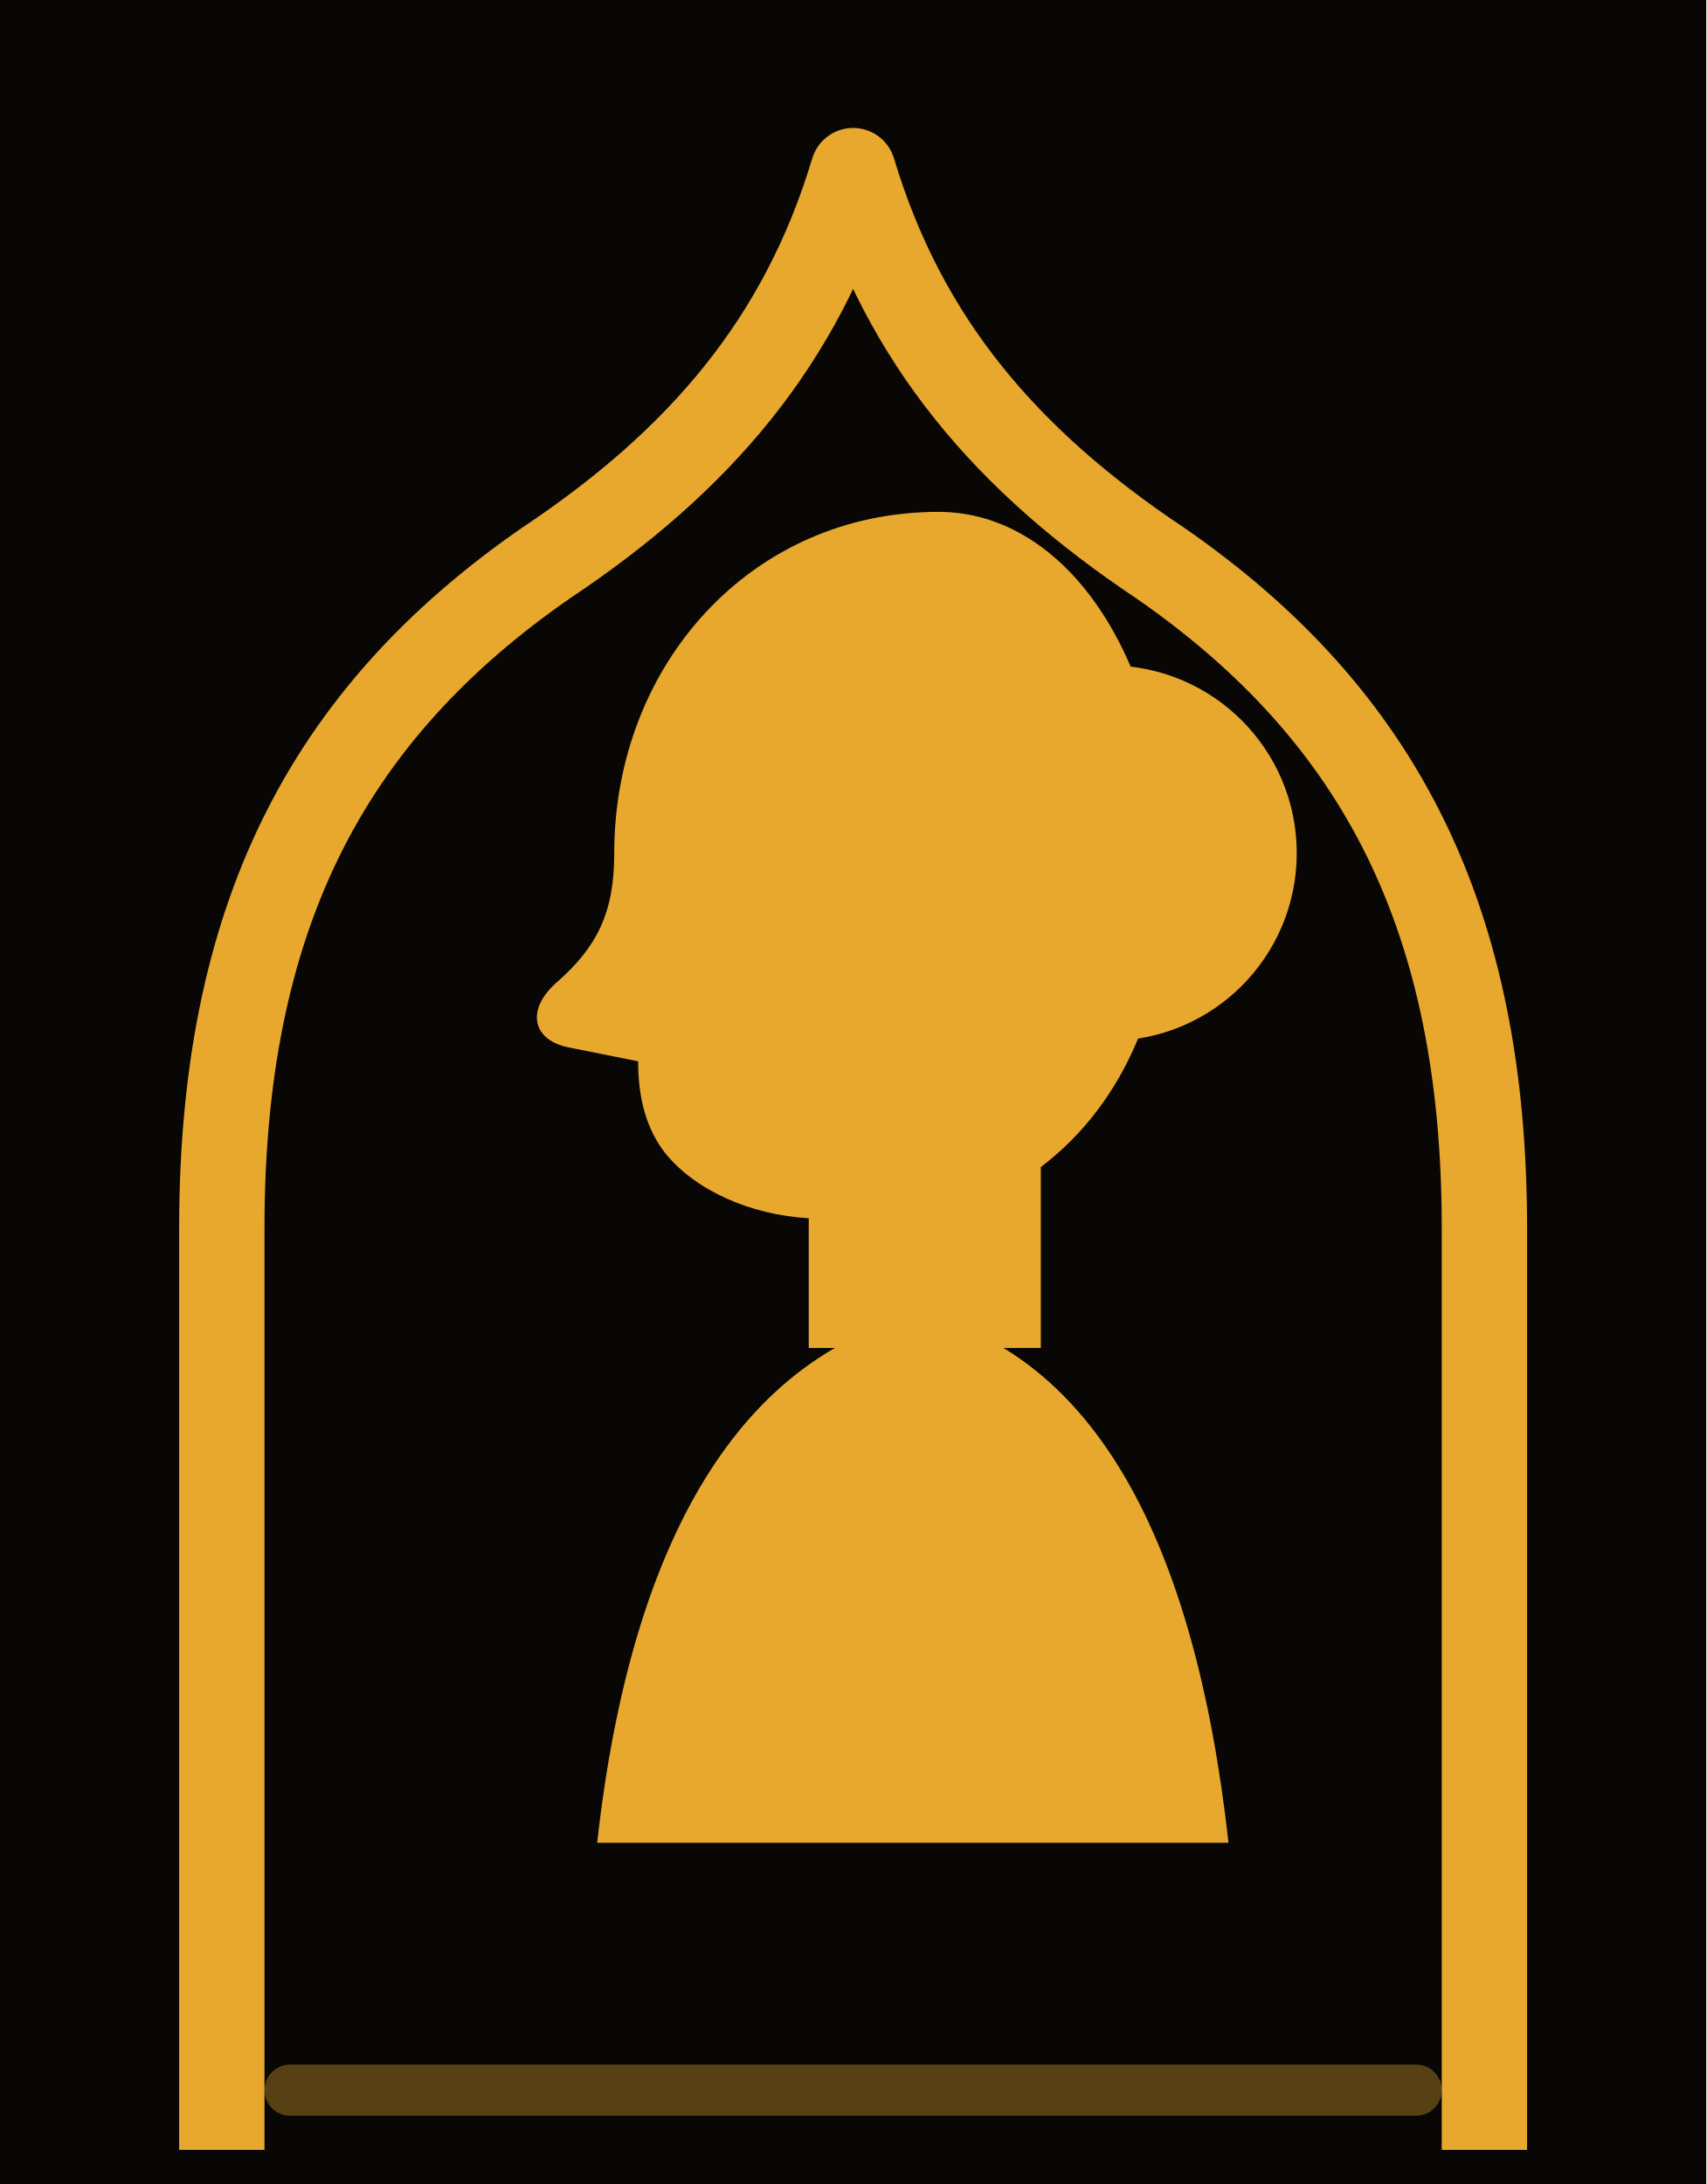
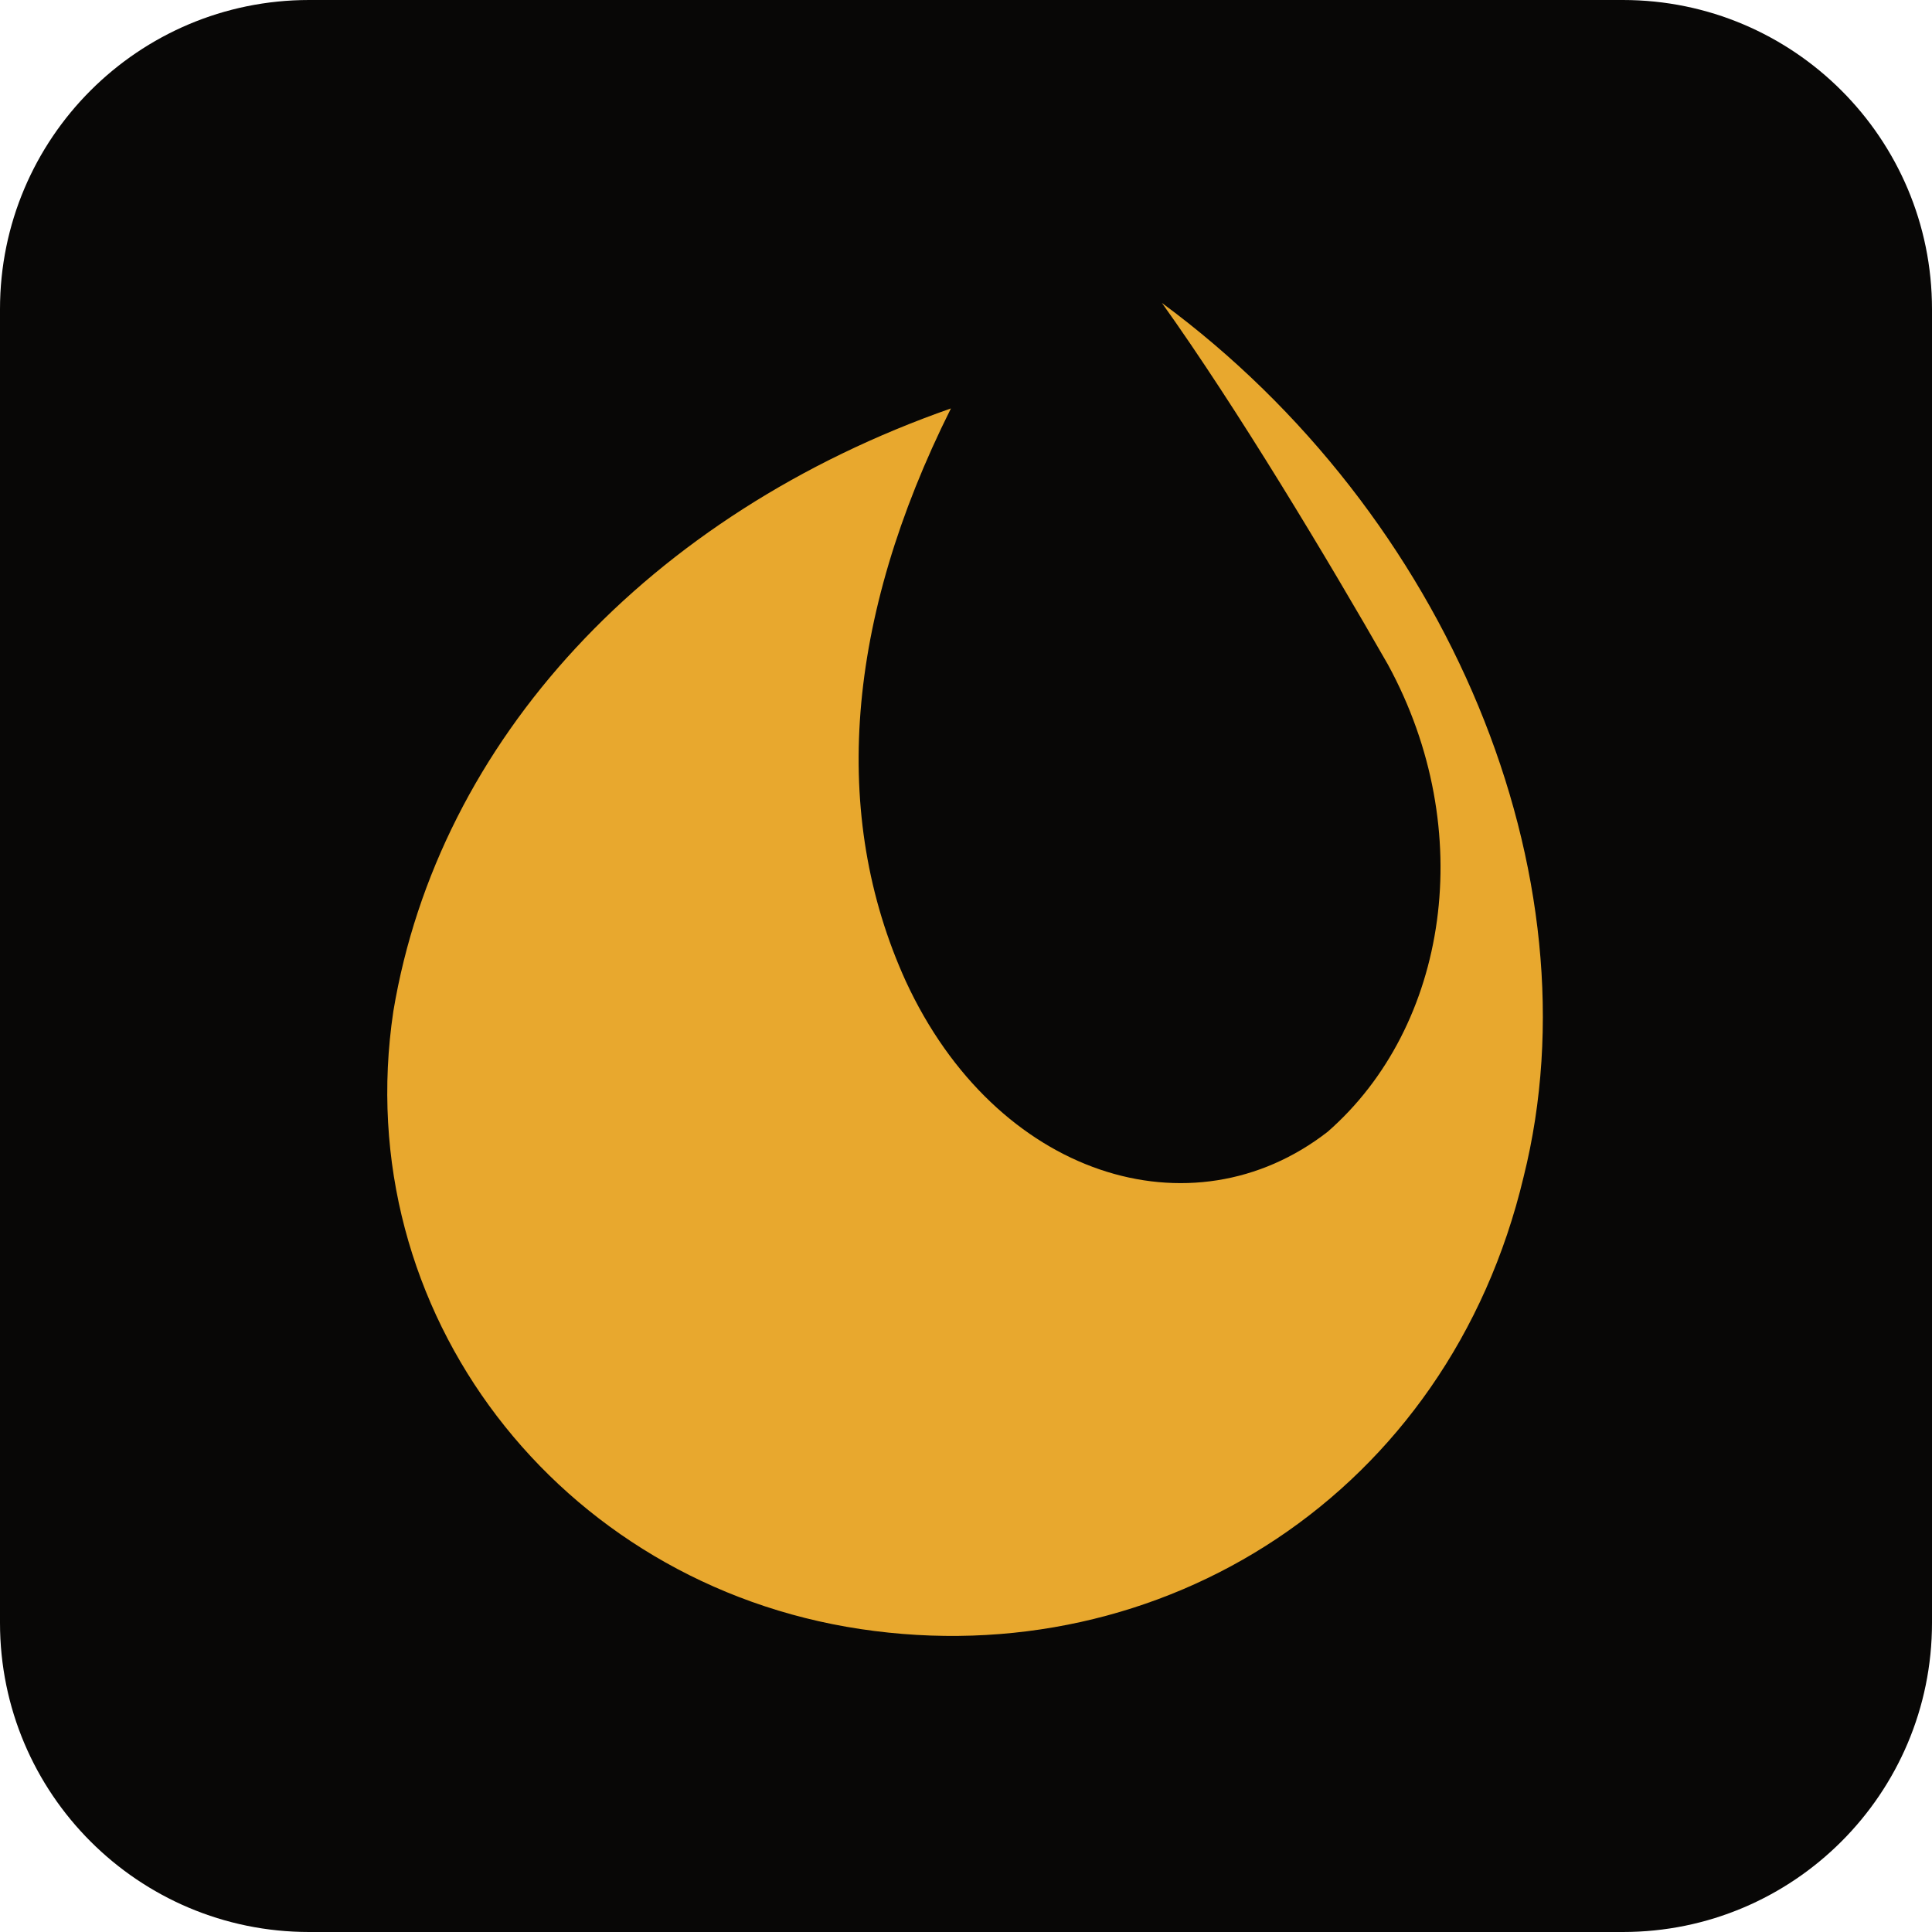
- <svg xmlns="http://www.w3.org/2000/svg" viewBox="0 0 100 128" fill="none">
-   <rect width="100" height="128" fill="#080706" />
-   <g stroke="#e8a82e" fill="#e8a82e">
-     <path d="M13 126 L13 72 C13 54 19 42 32 33 C41 27 47 20 50 10 C53 20 59 27 68 33 C81 42 87 54 87 72 L87 126" stroke-width="5" fill="none" stroke-linejoin="round" />
-     <circle cx="65" cy="50" r="10.5" />
-     <path d="M55 30 C44 30 36 39 36 50 C36 53.5 35 55.5 32.6 57.6 C30.8 59.2 31.2 61 33.4 61.4 L37.4 62.2 C37.4 64.4 37.9 66.2 39 67.6 C40.8 69.8 44 71.2 47.4 71.4 L47.4 79 L61 79 L61 68.4 C66 64.6 68.5 58.4 68.5 51 C68.5 38.8 62.6 30 55 30 Z" stroke="none" />
-     <path d="M54 77 C43.5 79.5 37 90 35 108 L72 108 C70 90 64 79.5 54 77 Z" stroke="none" />
-     <path d="M17 122.5 L83 122.5" stroke-width="3" stroke-linecap="round" opacity="0.35" fill="none" />
+ <svg xmlns="http://www.w3.org/2000/svg" viewBox="0 0 100 100">
+   <rect width="100" height="100" rx="16" fill="#080706" />
+   <g transform="translate(50 50) scale(0.78) translate(-50 -50)">
+     <path fill="#e8a82e" d="M63 6 C82 20 92 44 87 64 C82 85 63 97 43 94 C23 91 9 73 12 53 C15 35 29 20 49 13 C42 27 41 40 46 51 C52 64 65 68 74 61 C82 54 84 41 78 30 C74 23 68 13 63 6 Z" />
  </g>
</svg>
